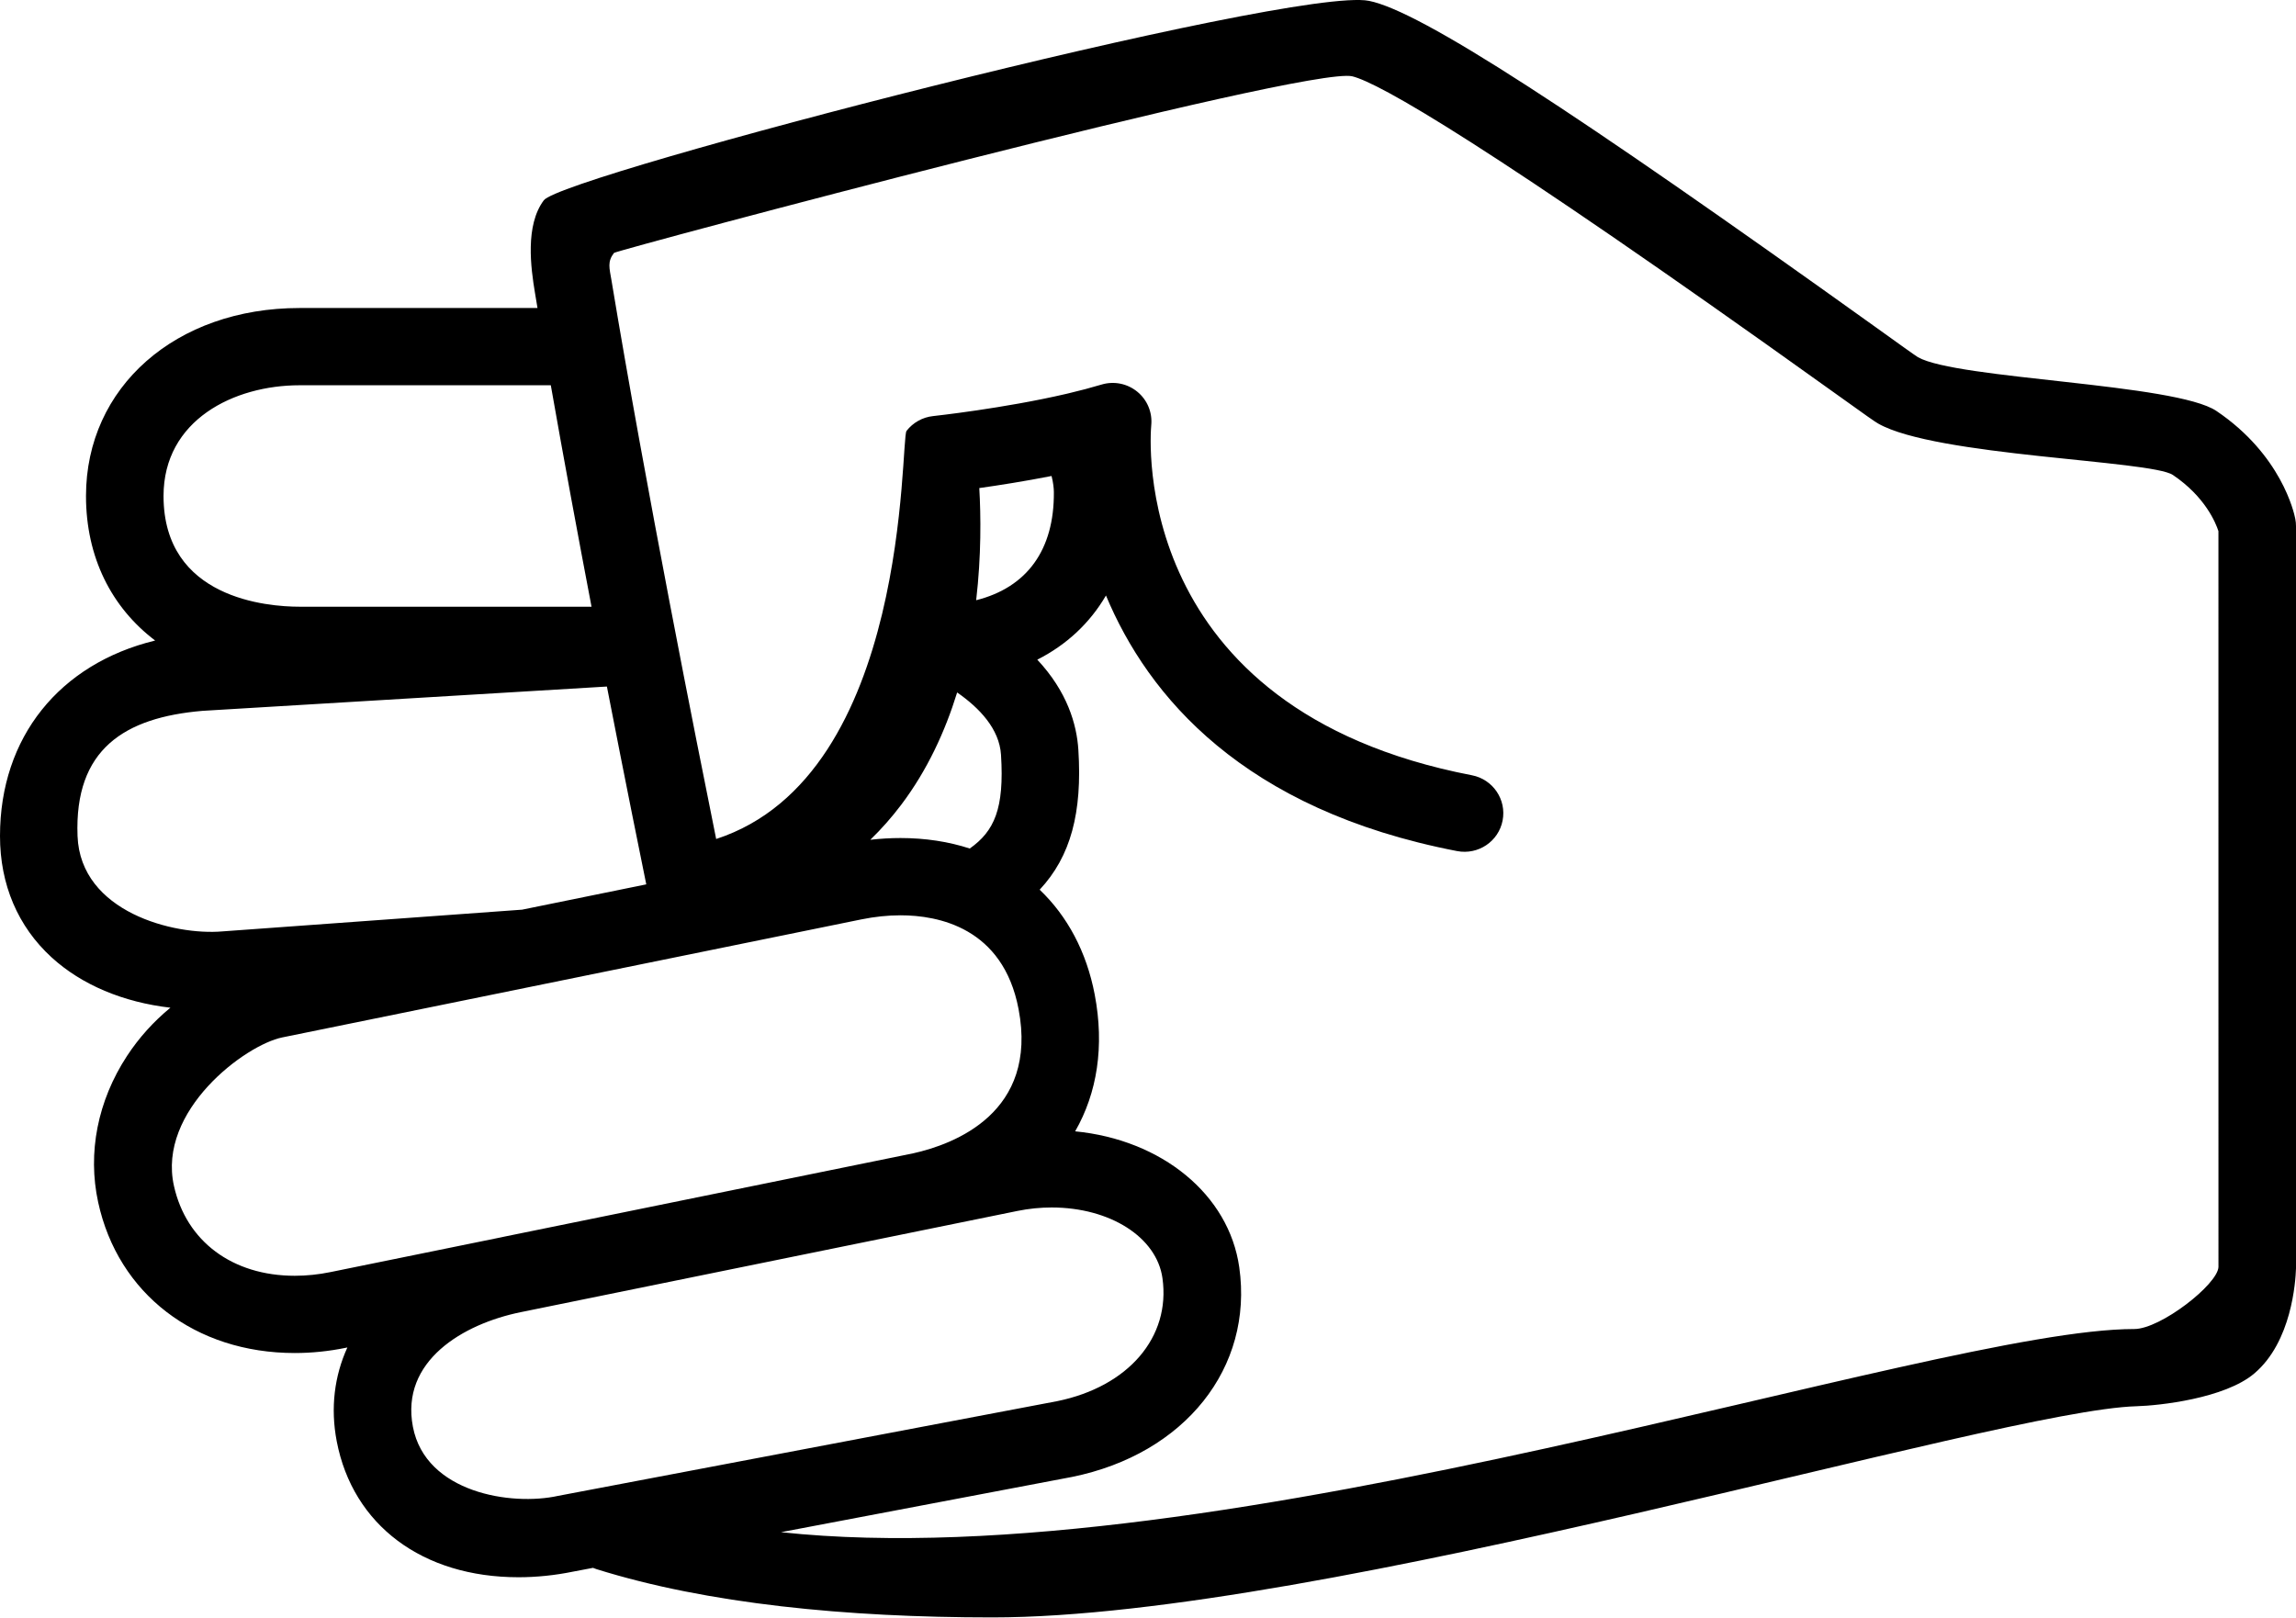
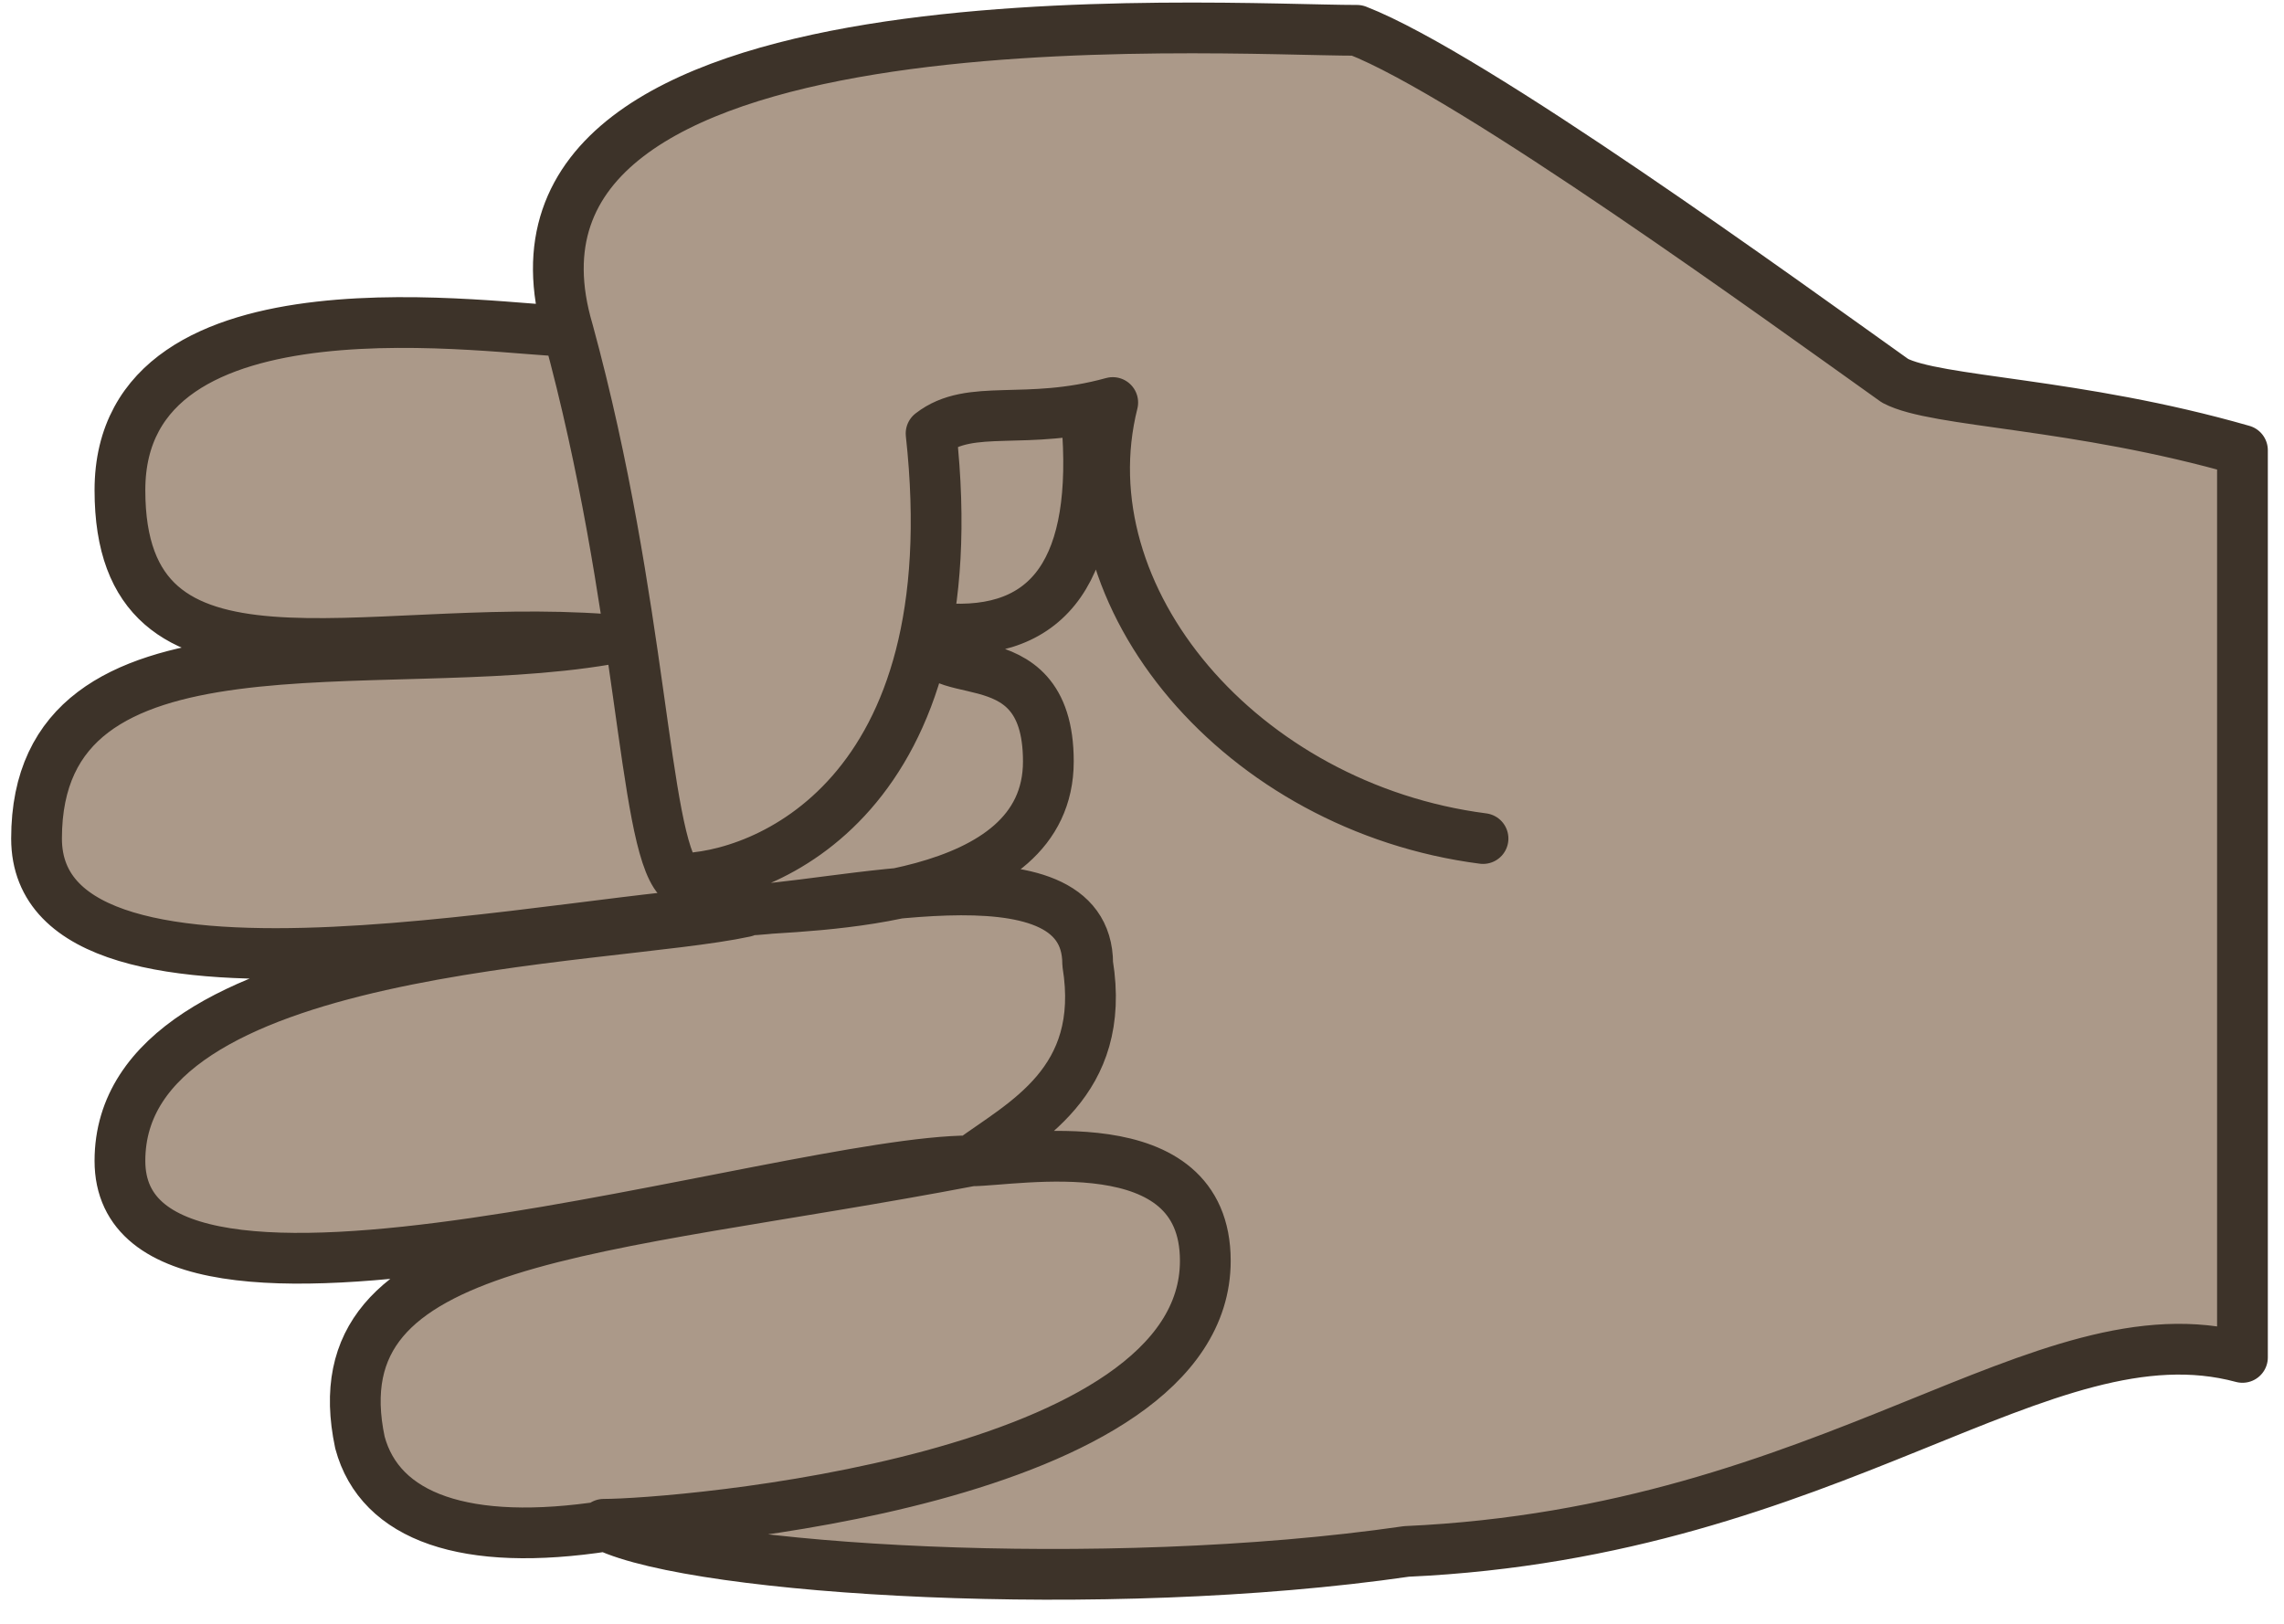
- <svg xmlns="http://www.w3.org/2000/svg" width="88px" height="62px" viewBox="0 0 88 62" version="1.1">
+ <svg xmlns="http://www.w3.org/2000/svg" width="90px" height="64px" viewBox="0 0 90 64" version="1.1">
  <g id="Page-1" stroke="none" stroke-width="1" fill="none" fill-rule="evenodd">
-     <g id="RPS" transform="translate(-189, -227)" fill="#000000">
-       <path d="M211.672,250.257 C211.158,247.561 210.613,244.626 210.111,241.768 L200.481,241.768 C197.97,241.768 195.268,243.097 195.268,246.013 C195.268,249.951 199.257,250.257 200.481,250.257 L211.672,250.257 Z M209.601,238.807 C209.569,238.614 209.537,238.422 209.505,238.232 C209.344,237.266 209.122,235.641 209.843,234.677 C210.561,233.714 238.572,226.452 241.472,227.033 C243.455,227.431 249.253,231.207 260.888,239.54 C261.773,240.174 262.357,240.596 262.509,240.692 C264.003,241.541 272.382,241.695 273.951,242.754 C276.435,244.432 276.926,246.643 276.973,246.89 C276.992,246.983 277,247.077 277,247.171 L277,275.623 C276.983,276.124 276.836,278.438 275.399,279.651 C274.266,280.609 271.757,280.881 270.886,280.905 C265.532,281.055 239.758,289 227.03,289 C221.438,289 216.102,288.478 211.867,287.151 C211.819,287.136 211.773,287.119 211.728,287.1 L210.97,287.244 C210.276,287.386 209.566,287.46 208.873,287.46 C205.193,287.46 202.523,285.463 201.906,282.249 C201.66,280.968 201.817,279.744 202.314,278.652 L202.261,278.663 C201.605,278.798 200.945,278.865 200.298,278.865 C196.481,278.865 193.524,276.596 192.762,273.084 C192.35,271.187 192.743,269.197 193.867,267.479 C194.325,266.779 194.889,266.156 195.531,265.628 C193.73,265.42 192.133,264.755 190.979,263.7 C189.685,262.516 189,260.907 189,259.047 C189,255.254 191.285,252.445 194.946,251.553 C193.27,250.284 192.296,248.357 192.296,246.013 C192.296,241.837 195.738,238.807 200.481,238.807 L209.601,238.807 Z M226.414,250.008 C228.362,249.517 229.409,248.079 229.392,245.866 C229.391,245.717 229.37,245.513 229.304,245.246 C228.275,245.448 227.292,245.602 226.534,245.709 C226.595,246.769 226.613,248.297 226.414,250.008 Z M231.389,249.827 C230.773,250.882 229.882,251.717 228.757,252.287 C229.906,253.515 230.269,254.765 230.331,255.742 C230.484,258.146 230.042,259.827 228.848,261.105 C229.909,262.117 230.645,263.484 230.958,265.126 C231.335,267.104 231.053,268.896 230.208,270.367 C233.52,270.69 236.102,272.783 236.498,275.579 C237.044,279.43 234.411,282.735 230.093,283.614 L218.933,285.733 C235.763,287.538 263.026,277.945 270.802,277.945 C271.81,277.945 274,276.233 274.028,275.569 L274.027,247.36 C273.928,247.053 273.525,246.046 272.282,245.207 C271.443,244.641 263.186,244.49 260.989,243.238 C260.846,243.156 260.675,243.036 259.153,241.946 C245.844,232.414 241.838,230.174 240.833,229.926 C239.129,229.507 212.606,236.598 212.533,236.695 C212.273,237.033 212.356,237.269 212.437,237.749 C213.761,245.732 215.716,255.536 216.449,259.161 C223.922,256.723 223.498,243.834 223.746,243.516 C223.994,243.198 224.36,242.993 224.761,242.95 C224.794,242.946 227.46,242.658 229.867,242.098 C229.898,242.089 229.929,242.082 229.96,242.076 C230.394,241.974 230.817,241.862 231.214,241.743 C231.691,241.598 232.206,241.701 232.589,242.015 C232.974,242.329 233.174,242.814 233.124,243.306 C233.085,243.743 232.278,254.185 245.414,256.718 C246.22,256.873 246.747,257.649 246.591,258.453 C246.436,259.255 245.658,259.778 244.85,259.625 C236.646,258.043 232.998,253.683 231.389,249.827 Z M212.261,253.317 L196.756,254.249 C193.774,254.505 191.846,255.715 191.972,259.047 C192.082,261.964 195.673,262.864 197.524,262.703 L209.011,261.87 L213.77,260.9 C213.586,260.001 212.995,257.09 212.261,253.317 Z M225.685,253.544 C225.225,255.034 224.544,256.519 223.545,257.845 C223.178,258.331 222.782,258.78 222.357,259.191 C222.747,259.147 223.133,259.124 223.513,259.124 C224.466,259.124 225.357,259.262 226.169,259.526 C227.108,258.861 227.498,258.006 227.366,255.93 C227.302,254.94 226.541,254.138 225.685,253.544 Z M224.001,271.21 C225.578,270.859 228.797,269.649 228.039,265.681 C227.443,262.552 224.949,262.086 223.514,262.086 C223.03,262.086 222.524,262.139 222.013,262.243 L199.819,266.767 C198.398,267.056 195.025,269.575 195.667,272.459 C196.14,274.582 197.904,275.904 200.299,275.904 C200.746,275.904 201.206,275.857 201.665,275.763 L208.198,274.432 C208.252,274.42 208.307,274.408 208.362,274.397 L224.001,271.21 Z M229.306,273.286 C228.871,273.286 228.431,273.33 228,273.418 L208.958,277.299 C206.748,277.749 204.341,279.171 204.826,281.694 C205.311,284.225 208.604,284.737 210.393,284.34 L229.516,280.711 C232.245,280.155 233.875,278.258 233.554,275.994 C233.333,274.424 231.546,273.286 229.306,273.286 Z" id="rock" />
+     <g id="Artboard" transform="translate(-9, -150)">
+       <g id="rock" transform="translate(10.44003, 151.1003)">
+         <path d="M52.031,0.095 C46.496,0.095 16.857,-1.856 20.947,11.952 C18.362,11.952 3.286,9.41 3.286,18.219 C3.286,27.028 12.743,23.39 22.448,24.103 C13.359,25.641 2.13162821e-14,22.532 2.13162821e-14,31.95 C2.13162821e-14,40.041 21.96,34.834 27.913,34.834 C22.448,36.015 3.286,36.015 3.286,44.653 C3.286,53.292 29.424,44.653 36.824,44.653 C21.95,47.494 10.994,47.494 12.743,55.754 C13.533,58.696 16.9,59.902 22.448,59.047 C26.082,60.781 42.032,61.781 53.984,60.047 C70.855,59.284 79.039,50.278 86.923,52.4 C86.923,45.932 86.923,21.327 86.923,16.646 C80.365,14.763 74.852,14.763 73.232,13.906 C68.812,10.759 56.564,1.855 52.031,0.095 Z" id="hand-bk" fill="#AB9989" />
+         <path d="M22.351,58.978 C25.198,58.978 46.055,57.287 46.055,48.593 C46.055,43.188 38.603,44.653 36.824,44.653 C38.87,43.146 42.177,41.572 41.42,36.89 C41.42,31.95 31.198,34.784 27.598,34.784 C30.753,34.552 39.87,34.552 39.87,28.911 C39.87,23.626 34.711,26.259 35.249,23.626 C39.711,24.161 41.768,21.613 41.42,15.985 M20.947,11.952 C23.893,22.741 23.893,31.95 25.295,33.53 C28.626,33.53 36.824,30.332 35.249,15.985 C36.824,14.765 38.951,15.719 42.407,14.765 C40.474,22.476 47.498,30.721 56.998,31.95 M52.031,0.095 C46.496,0.095 16.857,-1.856 20.947,11.952 C18.362,11.952 3.286,9.41 3.286,18.219 C3.286,27.028 12.743,23.39 22.448,24.103 C13.359,25.641 2.13162821e-14,22.532 2.13162821e-14,31.95 C2.13162821e-14,40.041 21.96,34.834 27.913,34.834 C22.448,36.015 3.286,36.015 3.286,44.653 C3.286,53.292 29.424,44.653 36.824,44.653 C21.95,47.494 10.994,47.494 12.743,55.754 C13.533,58.696 16.9,59.902 22.448,59.047 C26.082,60.781 42.032,61.781 53.984,60.047 C70.855,59.284 79.039,50.278 86.923,52.4 C86.923,45.932 86.923,21.327 86.923,16.646 C80.365,14.763 74.852,14.763 73.232,13.906 C68.812,10.759 56.564,1.855 52.031,0.095 Z" stroke="#3D3329" stroke-width="2" stroke-linecap="round" stroke-linejoin="round" />
+       </g>
    </g>
  </g>
</svg>
